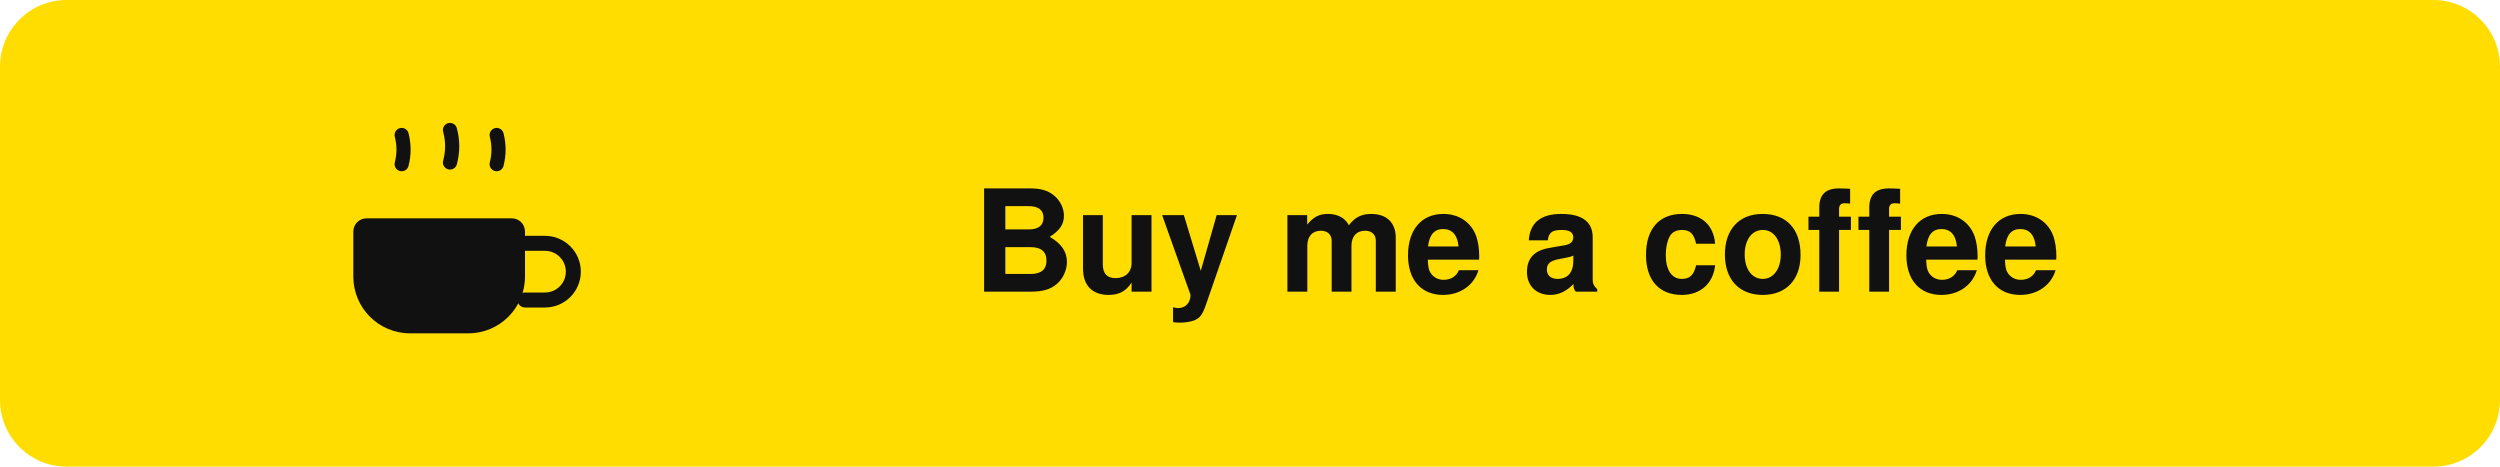
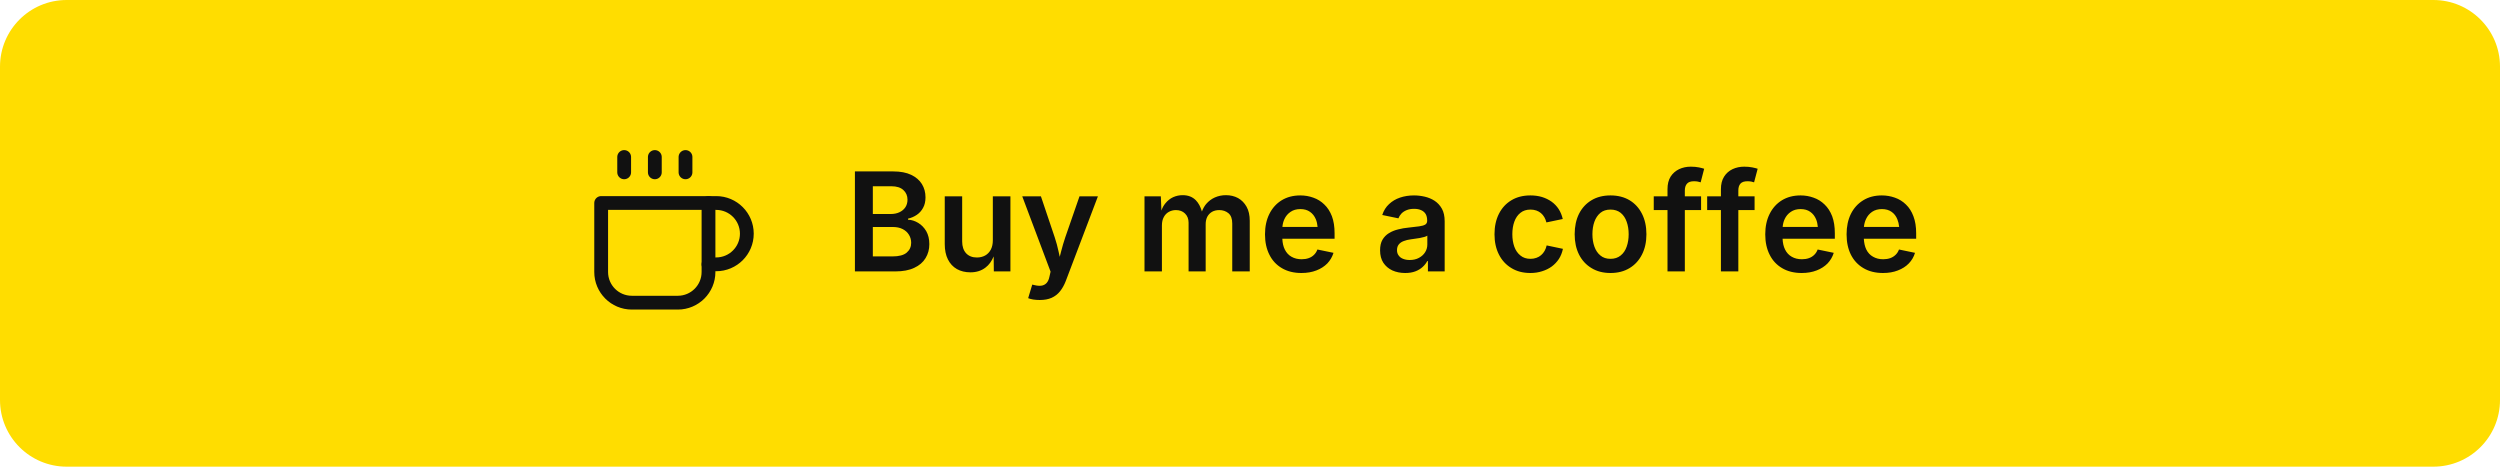
<svg xmlns="http://www.w3.org/2000/svg" width="300" height="56" viewBox="0 0 300 56" role="img" aria-label="Buy me a coffee">
  <rect width="300" height="56" rx="8" fill="#FFDD00" />
-   <g transform="translate(40 13)">
-     <path d="M8.2 3.2c.3 1.2.3 2.3 0 3.5M14 2.6c.35 1.3.35 2.6 0 3.9M19.6 3.2c.3 1.2.3 2.3 0 3.5" fill="none" stroke="#111111" stroke-width="1.7" stroke-linecap="round" />
-     <path d="M4 13.2h17.4c.9 0 1.6.7 1.6 1.6v5.4A6.8 6.8 0 0 1 16.2 27H9.2A6.8 6.8 0 0 1 2.4 20.2v-5.4c0-.9.7-1.6 1.6-1.6z" fill="#111111" />
-     <path d="M23 16.2h2.4a3.4 3.4 0 0 1 0 6.8H23" fill="none" stroke="#111111" stroke-width="1.8" stroke-linecap="round" />
+   <g transform="translate(69.38 17.0)" fill="none" stroke="#111111" stroke-width="1.8" stroke-linecap="round" stroke-linejoin="round">
+     <g transform="scale(0.92)">
+       <path d="M17 8h1a4 4 0 1 1 0 8h-1" />
+       <path d="M3 8h14v9a4 4 0 0 1-4 4H7a4 4 0 0 1-4-4Z" />
+       <line x1="6" x2="6" y1="2" y2="4" />
+       <line x1="10" x2="10" y1="2" y2="4" />
+       <line x1="14" x2="14" y1="2" y2="4" />
+     </g>
  </g>
-   <text x="182" y="35" fill="#111111" font-size="17" font-weight="700" font-family="-apple-system, BlinkMacSystemFont, Segoe UI, Helvetica Neue, Helvetica, Arial, sans-serif" text-anchor="middle">Buy me a coffee</text>
+   <path transform="translate(101.38 32.57)" fill="#111111" d="M1.21 0.00V-12.00H5.80Q7.10 -12.00 7.96 -11.59Q8.82 -11.18 9.25 -10.48Q9.68 -9.78 9.68 -8.89Q9.68 -8.15 9.39 -7.63Q9.11 -7.11 8.64 -6.79Q8.17 -6.47 7.58 -6.33V-6.21Q8.22 -6.18 8.81 -5.82Q9.39 -5.47 9.77 -4.83Q10.14 -4.18 10.14 -3.27Q10.14 -2.34 9.69 -1.60Q9.24 -0.85 8.33 -0.43Q7.43 0.00 6.05 0.00ZM3.36 -1.80H5.71Q6.90 -1.80 7.43 -2.26Q7.96 -2.72 7.96 -3.43Q7.96 -3.97 7.69 -4.40Q7.43 -4.83 6.94 -5.08Q6.45 -5.33 5.78 -5.33H3.36ZM3.36 -6.89H5.53Q6.10 -6.89 6.55 -7.10Q7.00 -7.31 7.26 -7.69Q7.52 -8.08 7.52 -8.61Q7.52 -9.31 7.03 -9.76Q6.54 -10.22 5.58 -10.22H3.36Z M15.07 0.11Q14.15 0.11 13.45 -0.28Q12.75 -0.68 12.37 -1.44Q11.99 -2.20 11.99 -3.28V-9.01H14.08V-3.60Q14.08 -2.70 14.55 -2.18Q15.03 -1.67 15.85 -1.67Q16.40 -1.67 16.84 -1.91Q17.27 -2.15 17.52 -2.62Q17.76 -3.09 17.76 -3.73V-9.01H19.87V0.00H17.88L17.86 -1.80Q17.50 -0.93 16.89 -0.47Q16.15 0.11 15.07 0.11Z M22.00 3.21 22.49 1.58 22.74 1.64Q23.22 1.76 23.59 1.71Q23.96 1.66 24.21 1.39Q24.46 1.12 24.56 0.60L24.69 0.03L21.29 -9.01H23.53L25.18 -4.11Q25.47 -3.24 25.65 -2.38Q25.72 -2.06 25.79 -1.75Q25.87 -2.06 25.95 -2.38Q26.17 -3.25 26.46 -4.11L28.16 -9.01H30.37L26.51 1.16Q26.23 1.88 25.82 2.39Q25.41 2.90 24.81 3.17Q24.22 3.43 23.40 3.43Q22.96 3.43 22.59 3.37Q22.21 3.30 22.00 3.21Z M35.96 0.00V-9.01H37.92L37.99 -7.30Q38.16 -7.80 38.45 -8.15Q38.86 -8.66 39.40 -8.91Q39.94 -9.15 40.54 -9.15Q41.52 -9.15 42.12 -8.54Q42.60 -8.05 42.85 -7.19Q43.04 -7.70 43.35 -8.08Q43.80 -8.61 44.41 -8.88Q45.03 -9.15 45.73 -9.15Q46.54 -9.15 47.19 -8.80Q47.83 -8.44 48.21 -7.76Q48.59 -7.08 48.59 -6.07V0.00H46.49V-5.75Q46.49 -6.59 46.04 -6.98Q45.58 -7.36 44.93 -7.36Q44.43 -7.36 44.06 -7.15Q43.69 -6.93 43.49 -6.55Q43.30 -6.16 43.30 -5.66V0.00H41.25V-5.85Q41.25 -6.53 40.82 -6.95Q40.40 -7.36 39.73 -7.36Q39.27 -7.36 38.89 -7.15Q38.50 -6.94 38.28 -6.53Q38.05 -6.12 38.05 -5.52V0.00Z M54.79 0.19Q53.43 0.19 52.45 -0.39Q51.47 -0.96 50.95 -2.00Q50.42 -3.04 50.42 -4.45Q50.42 -5.84 50.94 -6.89Q51.46 -7.94 52.41 -8.53Q53.37 -9.12 54.66 -9.12Q55.48 -9.12 56.22 -8.85Q56.97 -8.59 57.54 -8.03Q58.12 -7.48 58.45 -6.62Q58.77 -5.76 58.77 -4.58V-3.92H52.50Q52.53 -3.17 52.79 -2.64Q53.08 -2.05 53.60 -1.76Q54.12 -1.46 54.82 -1.46Q55.28 -1.46 55.65 -1.59Q56.03 -1.72 56.30 -1.99Q56.57 -2.25 56.71 -2.63L58.64 -2.23Q58.42 -1.51 57.90 -0.96Q57.37 -0.42 56.59 -0.12Q55.80 0.19 54.79 0.19ZM52.51 -5.34H56.73Q56.69 -5.84 56.52 -6.26Q56.28 -6.83 55.82 -7.15Q55.36 -7.48 54.66 -7.48Q53.97 -7.48 53.49 -7.15Q53.00 -6.82 52.75 -6.28Q52.55 -5.85 52.51 -5.34Z M67.24 0.19Q66.39 0.19 65.70 -0.12Q65.02 -0.44 64.62 -1.04Q64.23 -1.64 64.23 -2.53Q64.23 -3.30 64.51 -3.79Q64.80 -4.29 65.29 -4.59Q65.77 -4.89 66.39 -5.04Q67.00 -5.20 67.66 -5.26Q68.44 -5.35 68.93 -5.41Q69.42 -5.48 69.65 -5.62Q69.88 -5.77 69.88 -6.07V-6.11Q69.88 -6.56 69.71 -6.87Q69.53 -7.18 69.18 -7.34Q68.83 -7.51 68.31 -7.51Q67.79 -7.51 67.41 -7.35Q67.02 -7.19 66.78 -6.93Q66.54 -6.67 66.43 -6.37L64.49 -6.77Q64.75 -7.57 65.31 -8.08Q65.86 -8.60 66.63 -8.86Q67.40 -9.12 68.30 -9.12Q68.94 -9.12 69.59 -8.97Q70.24 -8.82 70.78 -8.47Q71.32 -8.11 71.65 -7.52Q71.98 -6.92 71.98 -6.02V0.00H69.97V-1.24H69.89Q69.69 -0.86 69.34 -0.54Q68.99 -0.21 68.47 -0.01Q67.95 0.19 67.24 0.19ZM67.78 -1.37Q68.43 -1.37 68.90 -1.63Q69.38 -1.89 69.64 -2.31Q69.90 -2.73 69.90 -3.23V-4.29Q69.79 -4.21 69.55 -4.14Q69.30 -4.07 69.00 -4.01Q68.70 -3.96 68.40 -3.92Q68.11 -3.88 67.91 -3.85Q67.44 -3.79 67.06 -3.64Q66.68 -3.50 66.47 -3.23Q66.26 -2.97 66.26 -2.55Q66.26 -2.17 66.46 -1.91Q66.65 -1.64 66.99 -1.51Q67.34 -1.37 67.78 -1.37Z M82.27 0.19Q80.95 0.19 79.99 -0.40Q79.02 -0.98 78.49 -2.03Q77.96 -3.07 77.96 -4.46Q77.96 -5.86 78.49 -6.91Q79.02 -7.96 79.99 -8.54Q80.95 -9.12 82.27 -9.12Q83.02 -9.12 83.66 -8.93Q84.30 -8.73 84.81 -8.37Q85.32 -8.00 85.66 -7.48Q86.00 -6.95 86.15 -6.29L84.19 -5.88Q84.10 -6.23 83.94 -6.51Q83.77 -6.80 83.53 -7.00Q83.29 -7.20 82.98 -7.31Q82.66 -7.42 82.28 -7.42Q81.55 -7.42 81.07 -7.03Q80.58 -6.64 80.34 -5.97Q80.10 -5.31 80.10 -4.46Q80.10 -3.63 80.34 -2.96Q80.58 -2.30 81.07 -1.91Q81.55 -1.51 82.28 -1.51Q82.67 -1.51 82.99 -1.63Q83.31 -1.74 83.55 -1.95Q83.80 -2.16 83.97 -2.46Q84.14 -2.76 84.22 -3.12L86.17 -2.71Q86.03 -2.03 85.69 -1.50Q85.34 -0.97 84.83 -0.59Q84.32 -0.22 83.67 -0.02Q83.02 0.19 82.27 0.19Z M91.88 0.19Q90.56 0.19 89.60 -0.40Q88.63 -0.98 88.10 -2.03Q87.58 -3.07 87.58 -4.46Q87.58 -5.86 88.10 -6.91Q88.63 -7.96 89.60 -8.54Q90.56 -9.12 91.88 -9.12Q93.20 -9.12 94.17 -8.54Q95.13 -7.96 95.66 -6.91Q96.19 -5.86 96.19 -4.46Q96.19 -3.07 95.66 -2.03Q95.13 -0.98 94.17 -0.40Q93.20 0.19 91.88 0.19ZM91.88 -1.51Q92.61 -1.51 93.10 -1.91Q93.59 -2.30 93.82 -2.97Q94.06 -3.64 94.06 -4.46Q94.06 -5.29 93.82 -5.96Q93.59 -6.63 93.10 -7.03Q92.61 -7.42 91.88 -7.42Q91.14 -7.42 90.67 -7.03Q90.19 -6.63 89.95 -5.97Q89.71 -5.30 89.71 -4.46Q89.71 -3.64 89.95 -2.97Q90.19 -2.30 90.67 -1.91Q91.14 -1.51 91.88 -1.51Z M102.75 -9.01V-7.36H100.80V0.00H98.72V-7.36H97.07V-9.01H98.72V-9.87Q98.72 -10.77 99.09 -11.37Q99.47 -11.96 100.11 -12.27Q100.75 -12.57 101.51 -12.57Q102.07 -12.57 102.50 -12.48Q102.92 -12.39 103.12 -12.32L102.70 -10.69Q102.56 -10.73 102.36 -10.78Q102.17 -10.82 101.90 -10.82Q101.31 -10.82 101.06 -10.53Q100.80 -10.24 100.80 -9.71V-9.01Z M109.17 -9.01V-7.36H107.22V0.00H105.13V-7.36H103.48V-9.01H105.13V-9.87Q105.13 -10.77 105.51 -11.37Q105.88 -11.96 106.52 -12.27Q107.16 -12.57 107.93 -12.57Q108.48 -12.57 108.91 -12.48Q109.34 -12.39 109.54 -12.32L109.11 -10.69Q108.97 -10.73 108.78 -10.78Q108.58 -10.82 108.31 -10.82Q107.73 -10.82 107.47 -10.53Q107.22 -10.24 107.22 -9.71V-9.01Z M114.82 0.19Q113.46 0.19 112.48 -0.39Q111.50 -0.96 110.98 -2.00Q110.45 -3.04 110.45 -4.45Q110.45 -5.84 110.97 -6.89Q111.49 -7.94 112.44 -8.53Q113.40 -9.12 114.69 -9.12Q115.51 -9.12 116.25 -8.85Q117.00 -8.59 117.57 -8.03Q118.15 -7.48 118.48 -6.62Q118.80 -5.76 118.80 -4.58V-3.92H112.53Q112.56 -3.17 112.82 -2.64Q113.11 -2.05 113.63 -1.76Q114.15 -1.46 114.85 -1.46Q115.31 -1.46 115.68 -1.59Q116.06 -1.72 116.33 -1.99Q116.60 -2.25 116.74 -2.63L118.67 -2.23Q118.45 -1.51 117.93 -0.96Q117.40 -0.42 116.62 -0.12Q115.83 0.19 114.82 0.19ZM112.54 -5.34H116.76Q116.72 -5.84 116.55 -6.26Q116.31 -6.83 115.85 -7.15Q115.39 -7.48 114.69 -7.48Q114.00 -7.48 113.52 -7.15Q113.03 -6.82 112.78 -6.28Q112.58 -5.85 112.54 -5.34Z M124.58 0.19Q123.22 0.19 122.24 -0.39Q121.26 -0.96 120.73 -2.00Q120.21 -3.04 120.21 -4.45Q120.21 -5.84 120.72 -6.89Q121.24 -7.94 122.20 -8.53Q123.15 -9.12 124.44 -9.12Q125.26 -9.12 126.01 -8.85Q126.76 -8.59 127.33 -8.03Q127.91 -7.48 128.23 -6.62Q128.56 -5.76 128.56 -4.58V-3.92H122.28Q122.32 -3.17 122.57 -2.64Q122.86 -2.05 123.39 -1.76Q123.91 -1.46 124.60 -1.46Q125.06 -1.46 125.44 -1.59Q125.81 -1.72 126.09 -1.99Q126.36 -2.25 126.50 -2.63L128.42 -2.23Q128.21 -1.51 127.68 -0.96Q127.16 -0.42 126.37 -0.12Q125.59 0.19 124.58 0.19ZM122.29 -5.34H126.52Q126.47 -5.84 126.30 -6.26Q126.07 -6.83 125.61 -7.15Q125.14 -7.48 124.45 -7.48Q123.76 -7.48 123.27 -7.15Q122.79 -6.82 122.54 -6.28Q122.34 -5.85 122.29 -5.34Z" />
</svg>
